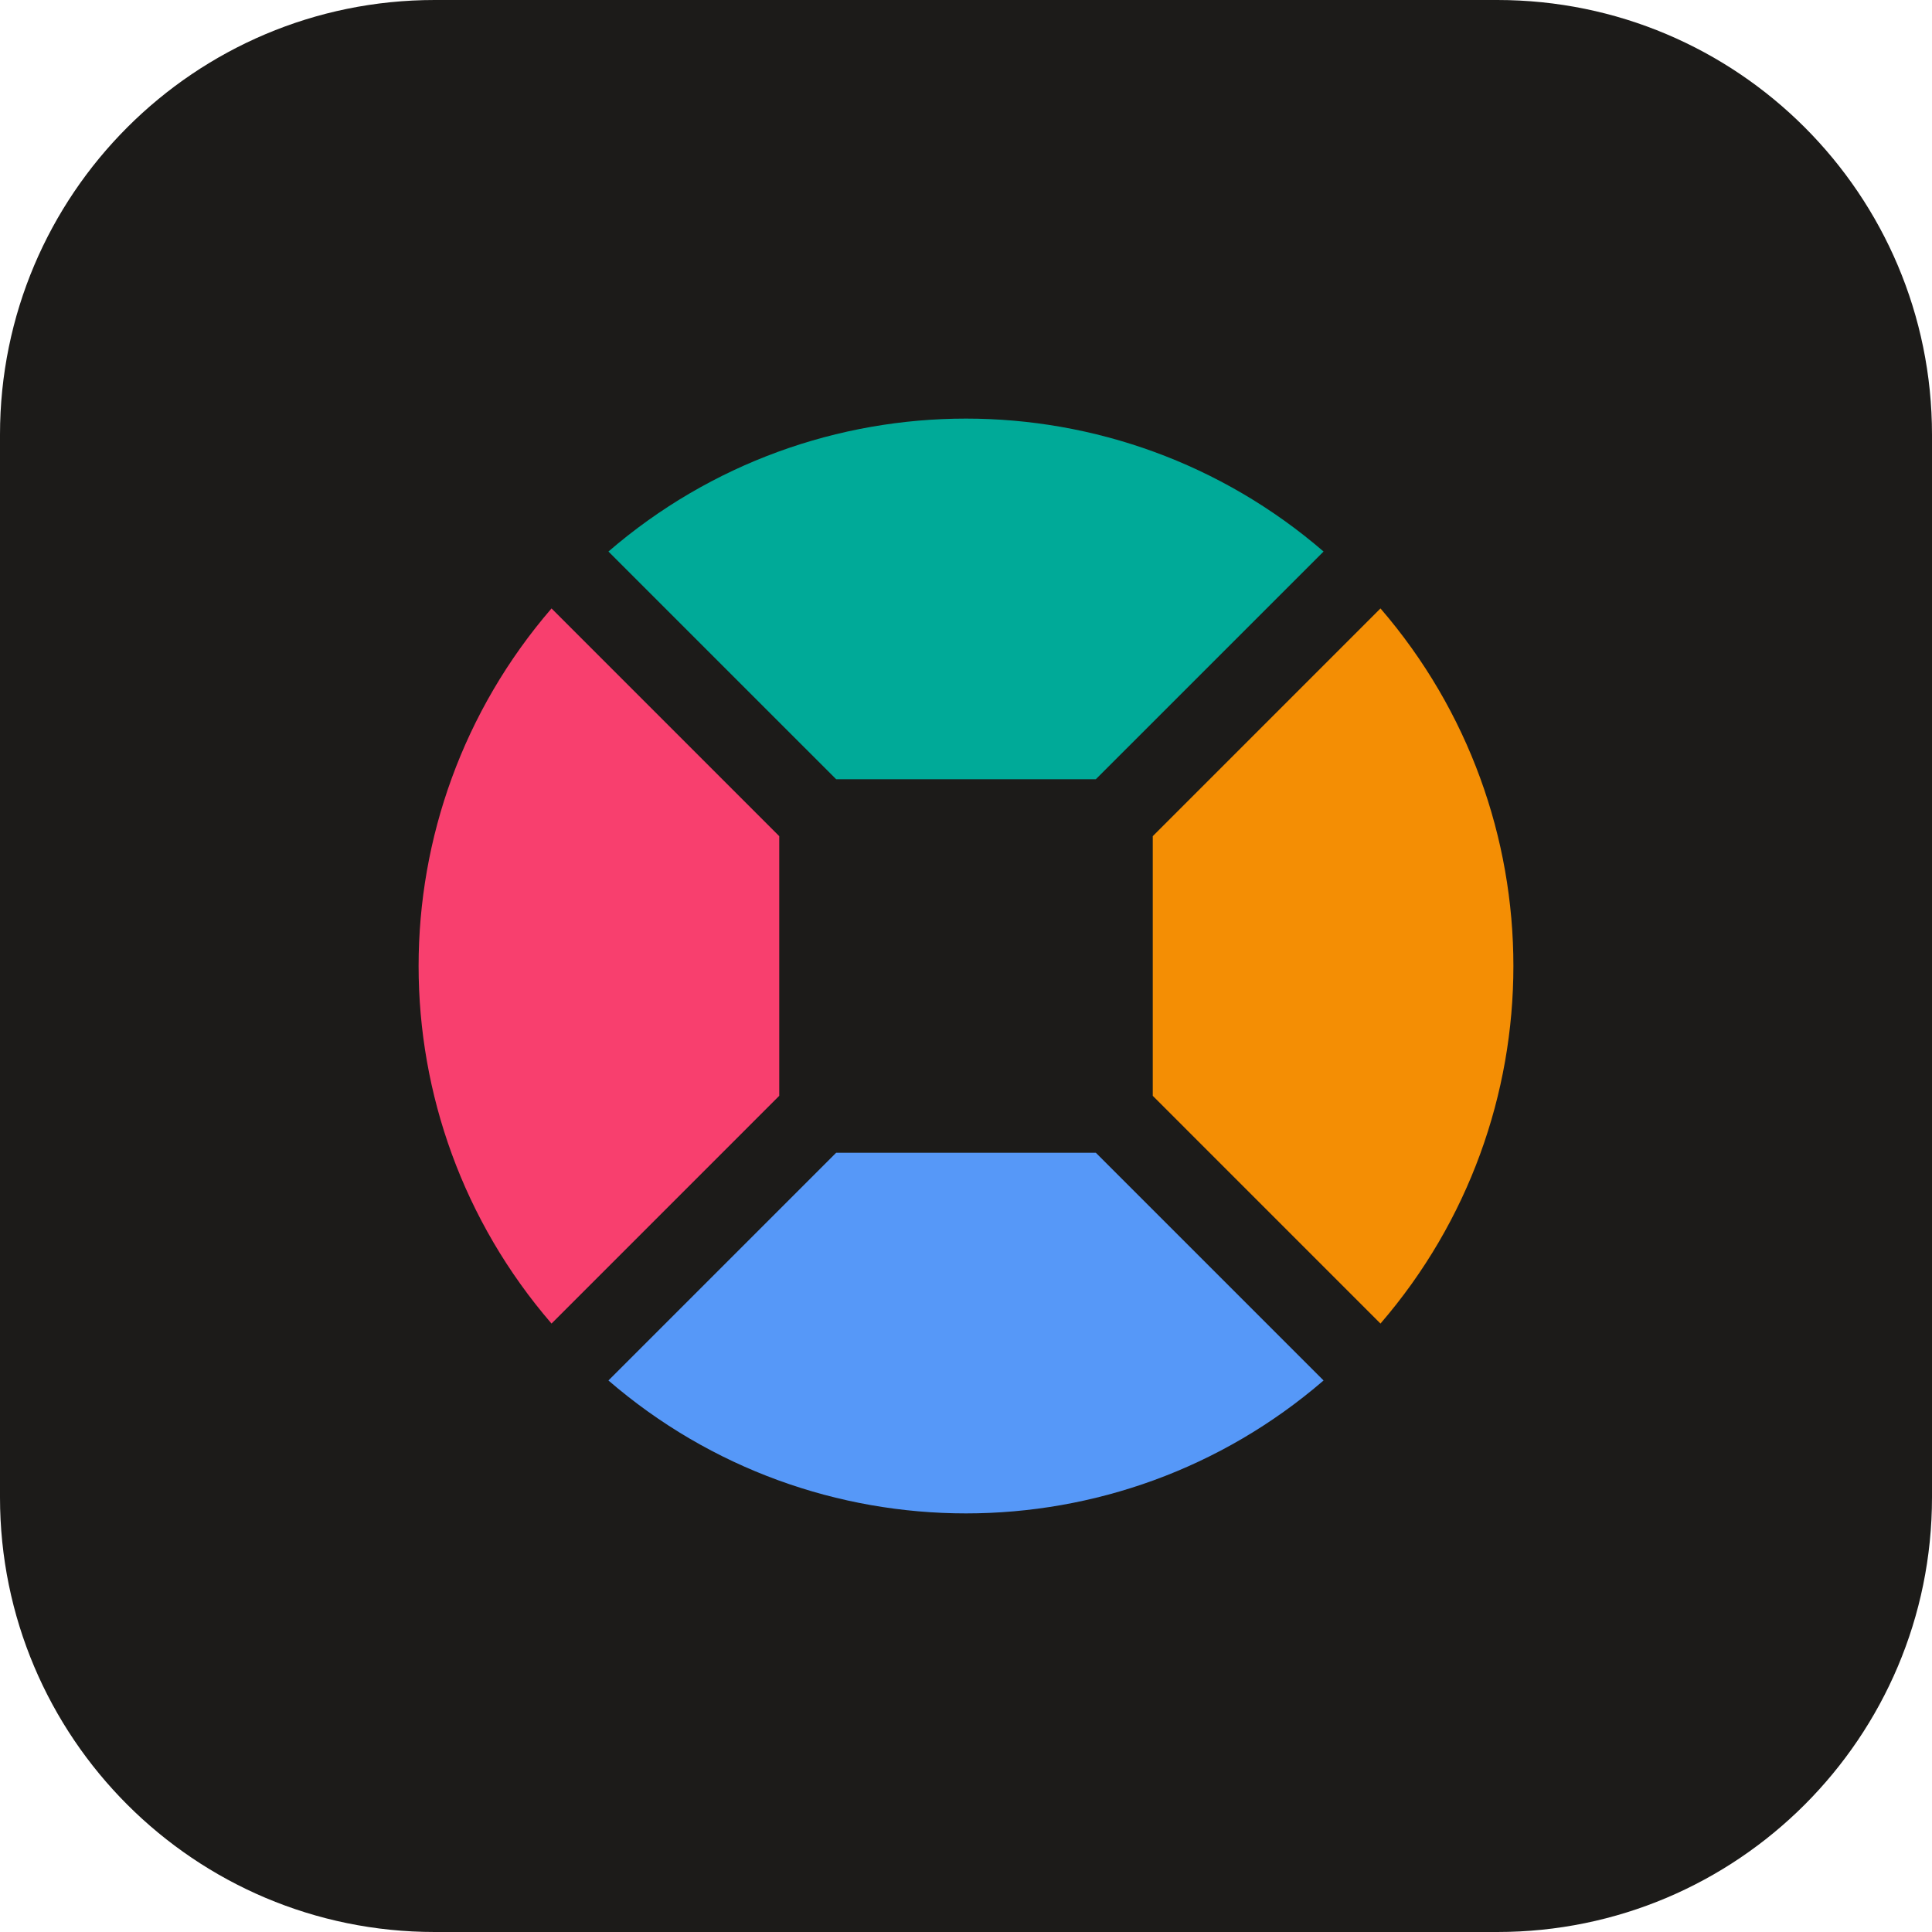
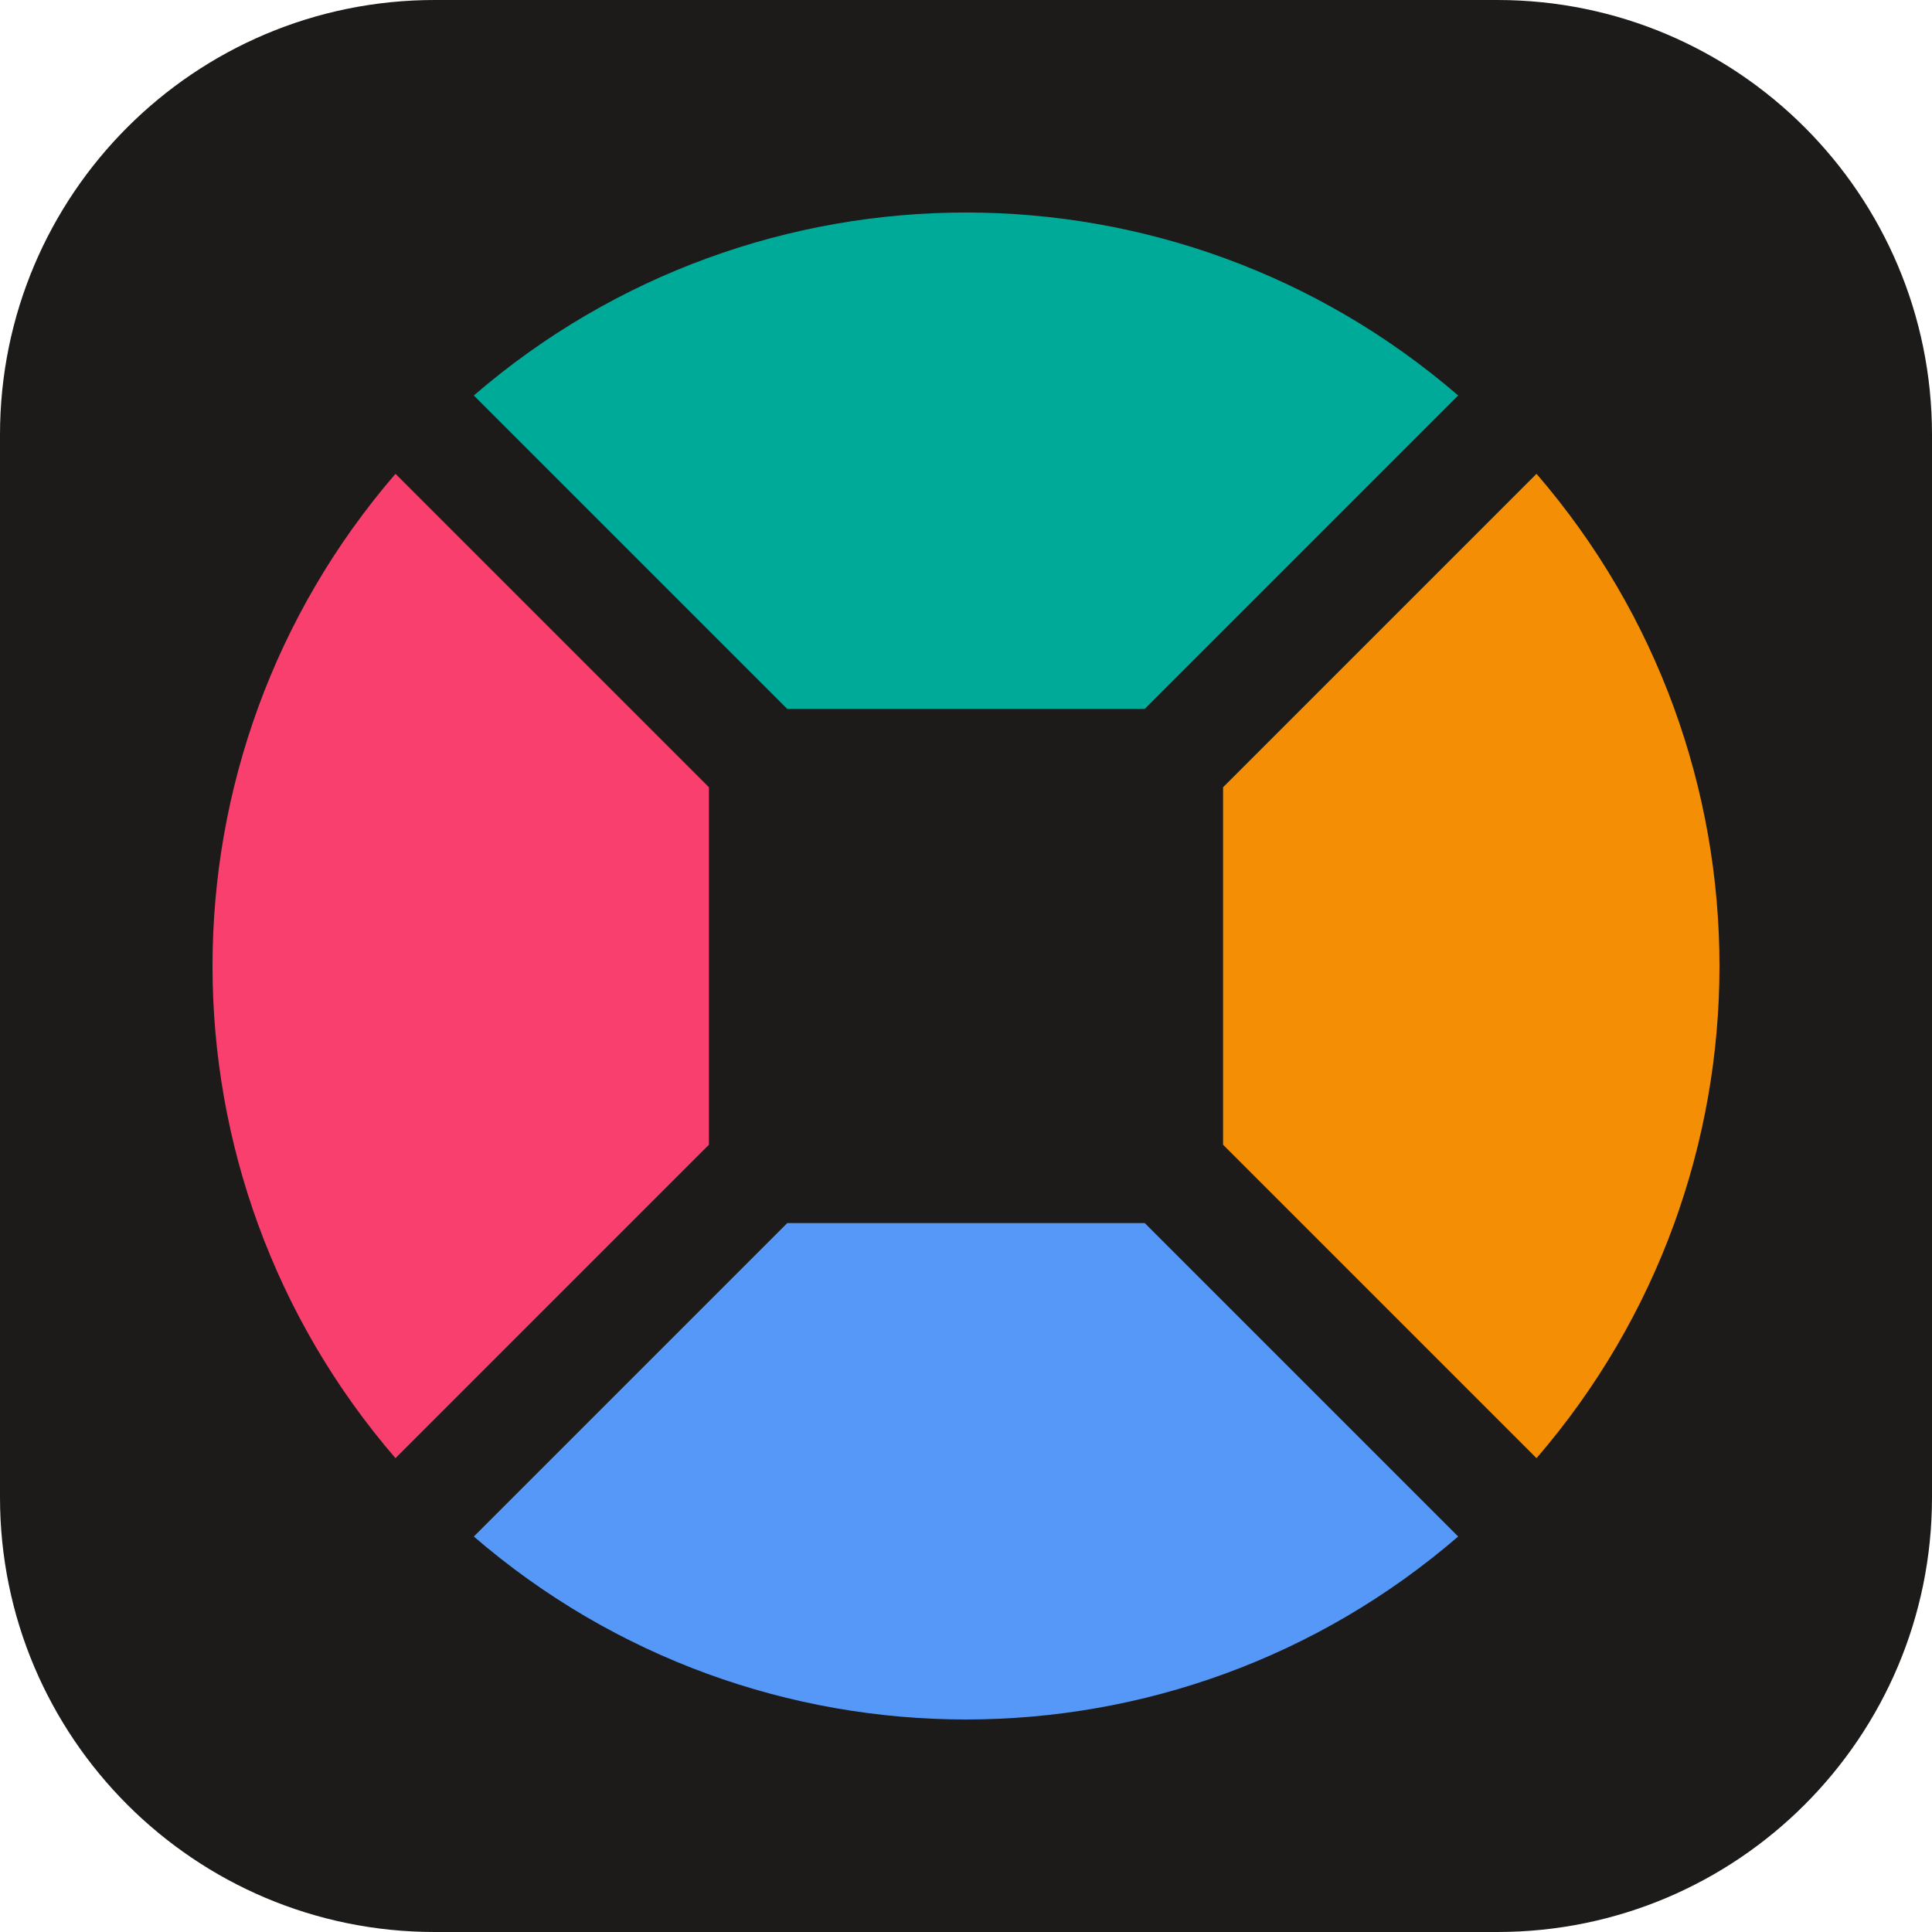
<svg xmlns="http://www.w3.org/2000/svg" width="1024" height="1024" viewBox="0 0 120 120" role="img" aria-label="Centraid">
  <rect width="120" height="120" rx="27" fill="#1C1B19" />
-   <path d="M71.6 51.936 L85.744 37.791 A34 34 0 0 1 85.744 82.209 L71.6 68.064 Z" fill="#F48E04" />
-   <path d="M68.064 71.6 L82.209 85.744 A34 34 0 0 1 37.791 85.744 L51.936 71.6 Z" fill="#5698F8" />
-   <path d="M48.4 68.064 L34.256 82.209 A34 34 0 0 1 34.256 37.791 L48.4 51.936 Z" fill="#F83F6E" />
-   <path d="M51.936 48.4 L37.791 34.256 A34 34 0 0 1 82.209 34.256 L68.064 48.4 Z" fill="#00AA98" />
+   <path d="M75.967 48.899 L95.436 29.43 A46.8 46.8 0 0 1 95.436 90.57 L75.967 71.101 Z" fill="#F48E04" />
+   <path d="M71.101 75.967 L90.57 95.436 A46.8 46.8 0 0 1 29.43 95.436 L48.899 75.967 Z" fill="#5698F8" />
+   <path d="M44.033 71.101 L24.564 90.57 A46.8 46.8 0 0 1 24.564 29.43 L44.033 48.899 Z" fill="#F83F6E" />
+   <path d="M48.899 44.033 L29.43 24.564 A46.8 46.8 0 0 1 90.57 24.564 L71.101 44.033 Z" fill="#00AA98" />
</svg>
